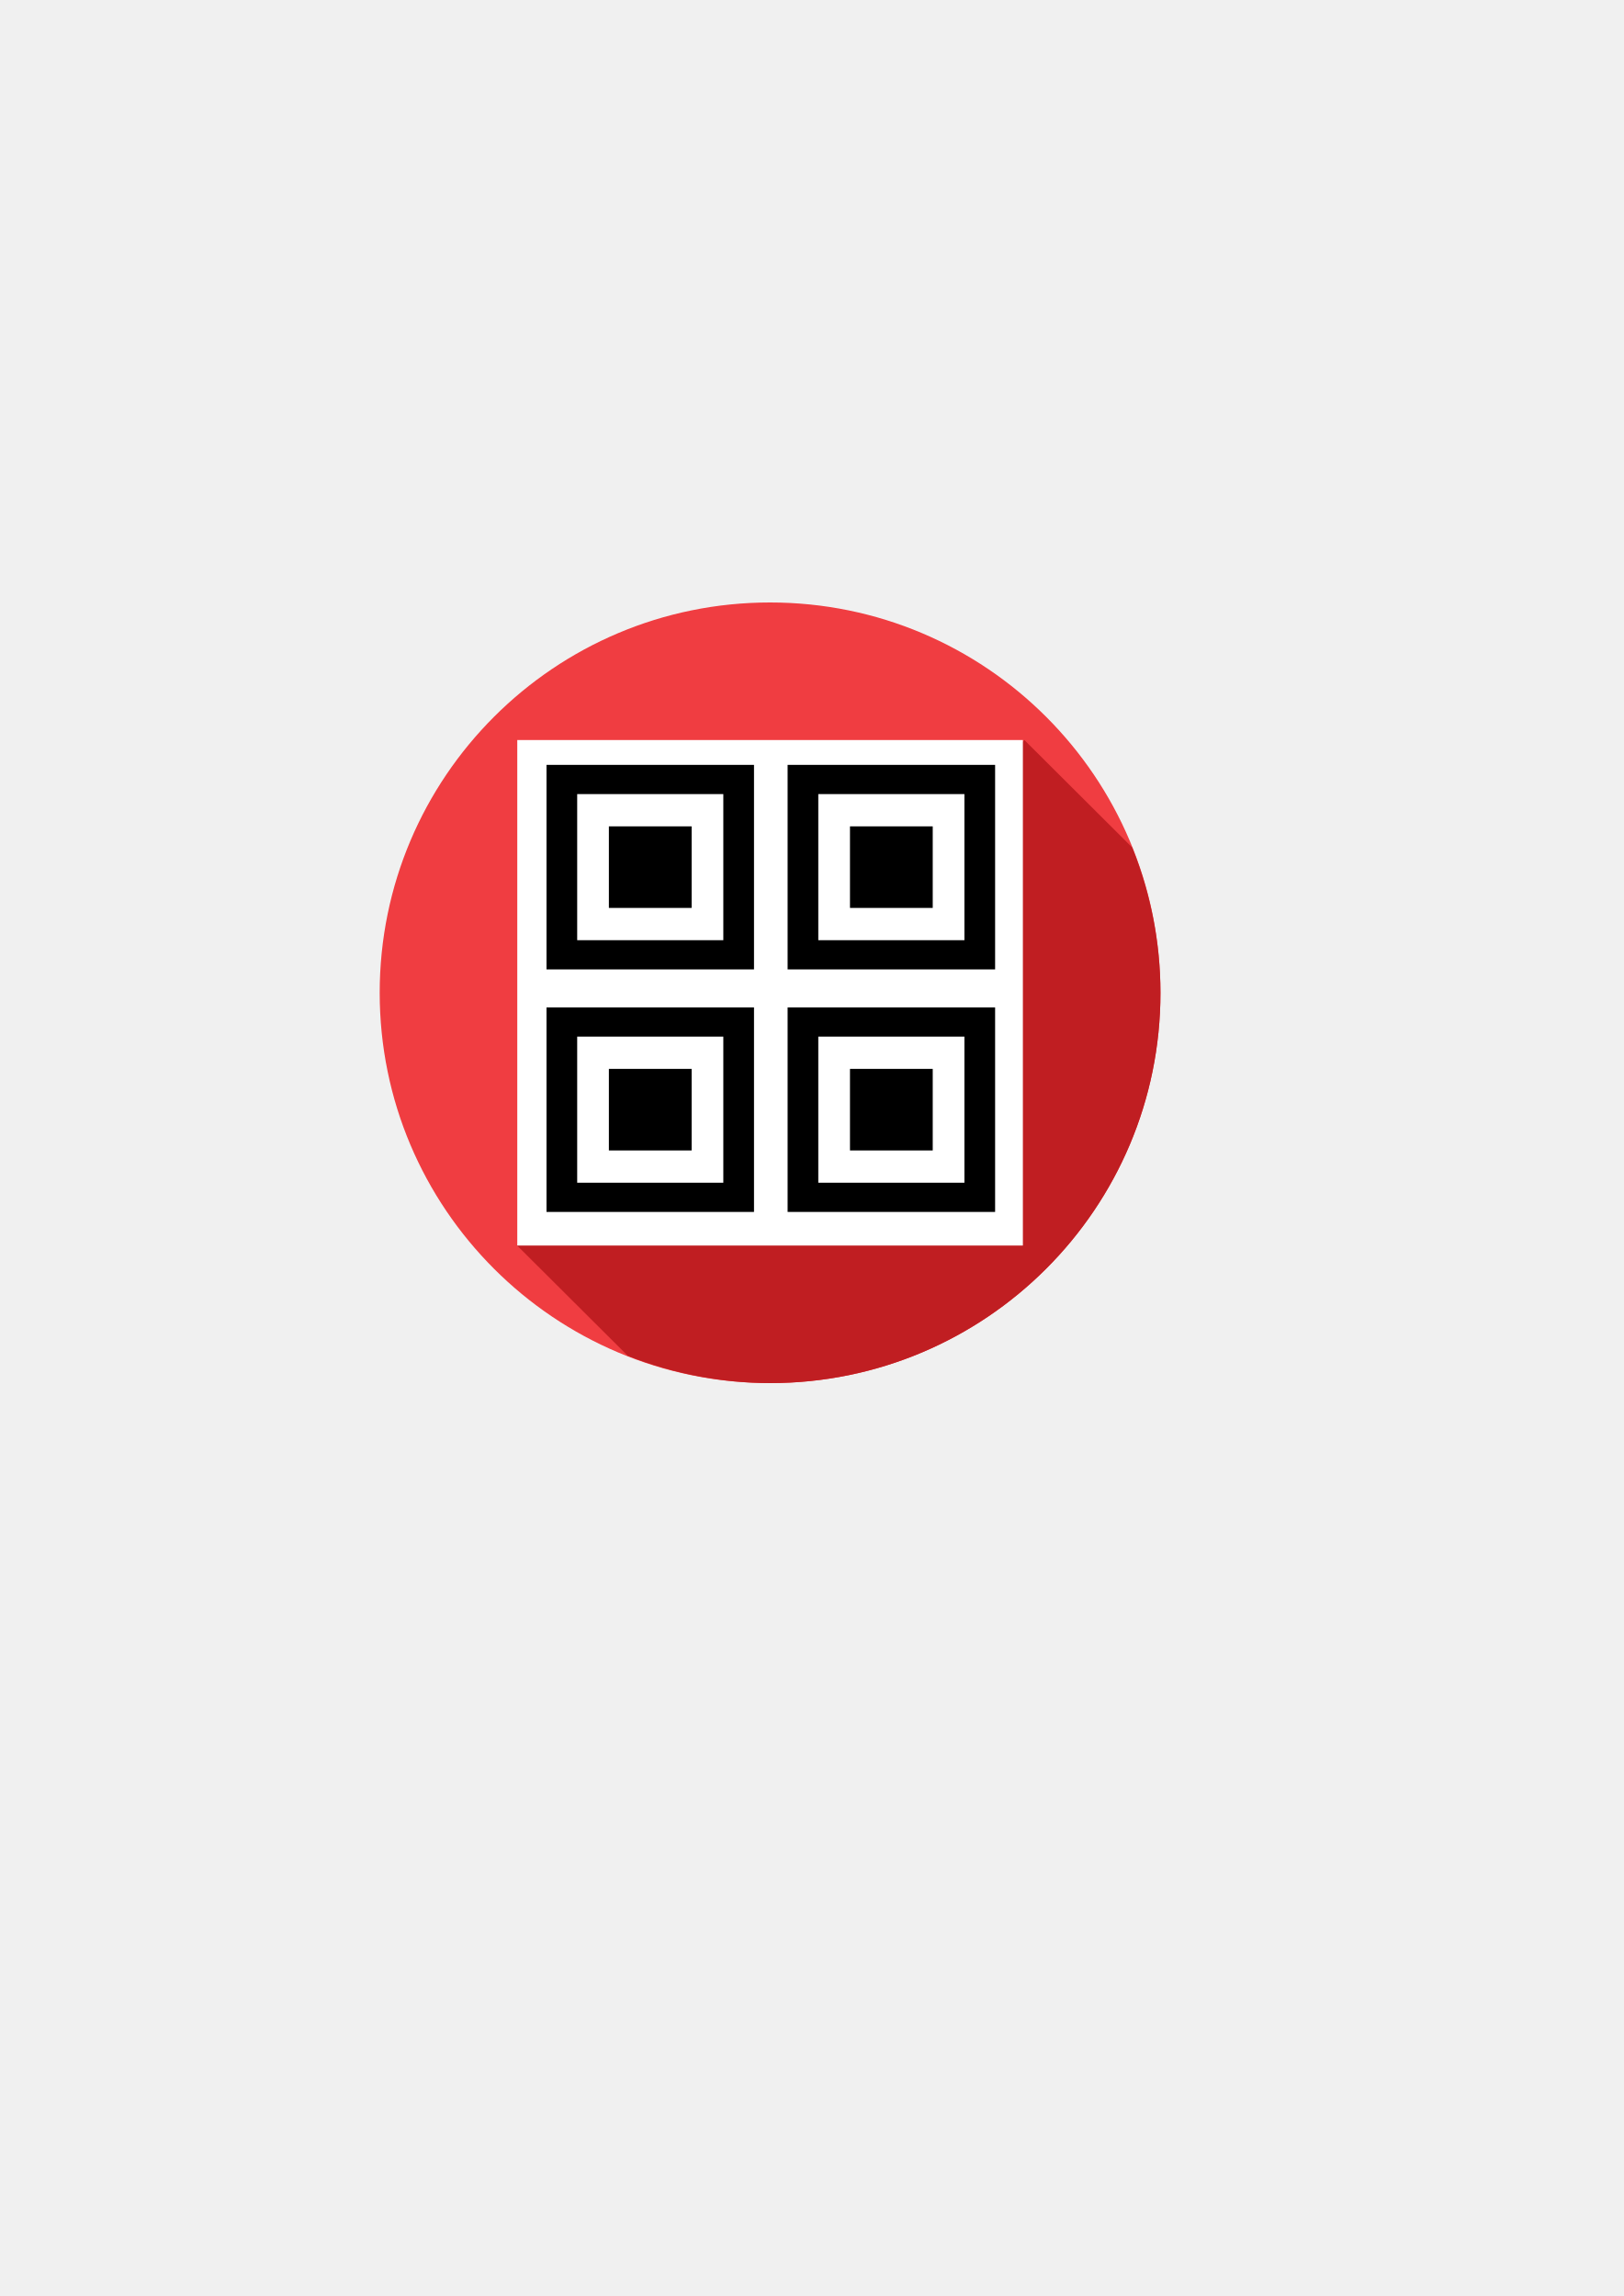
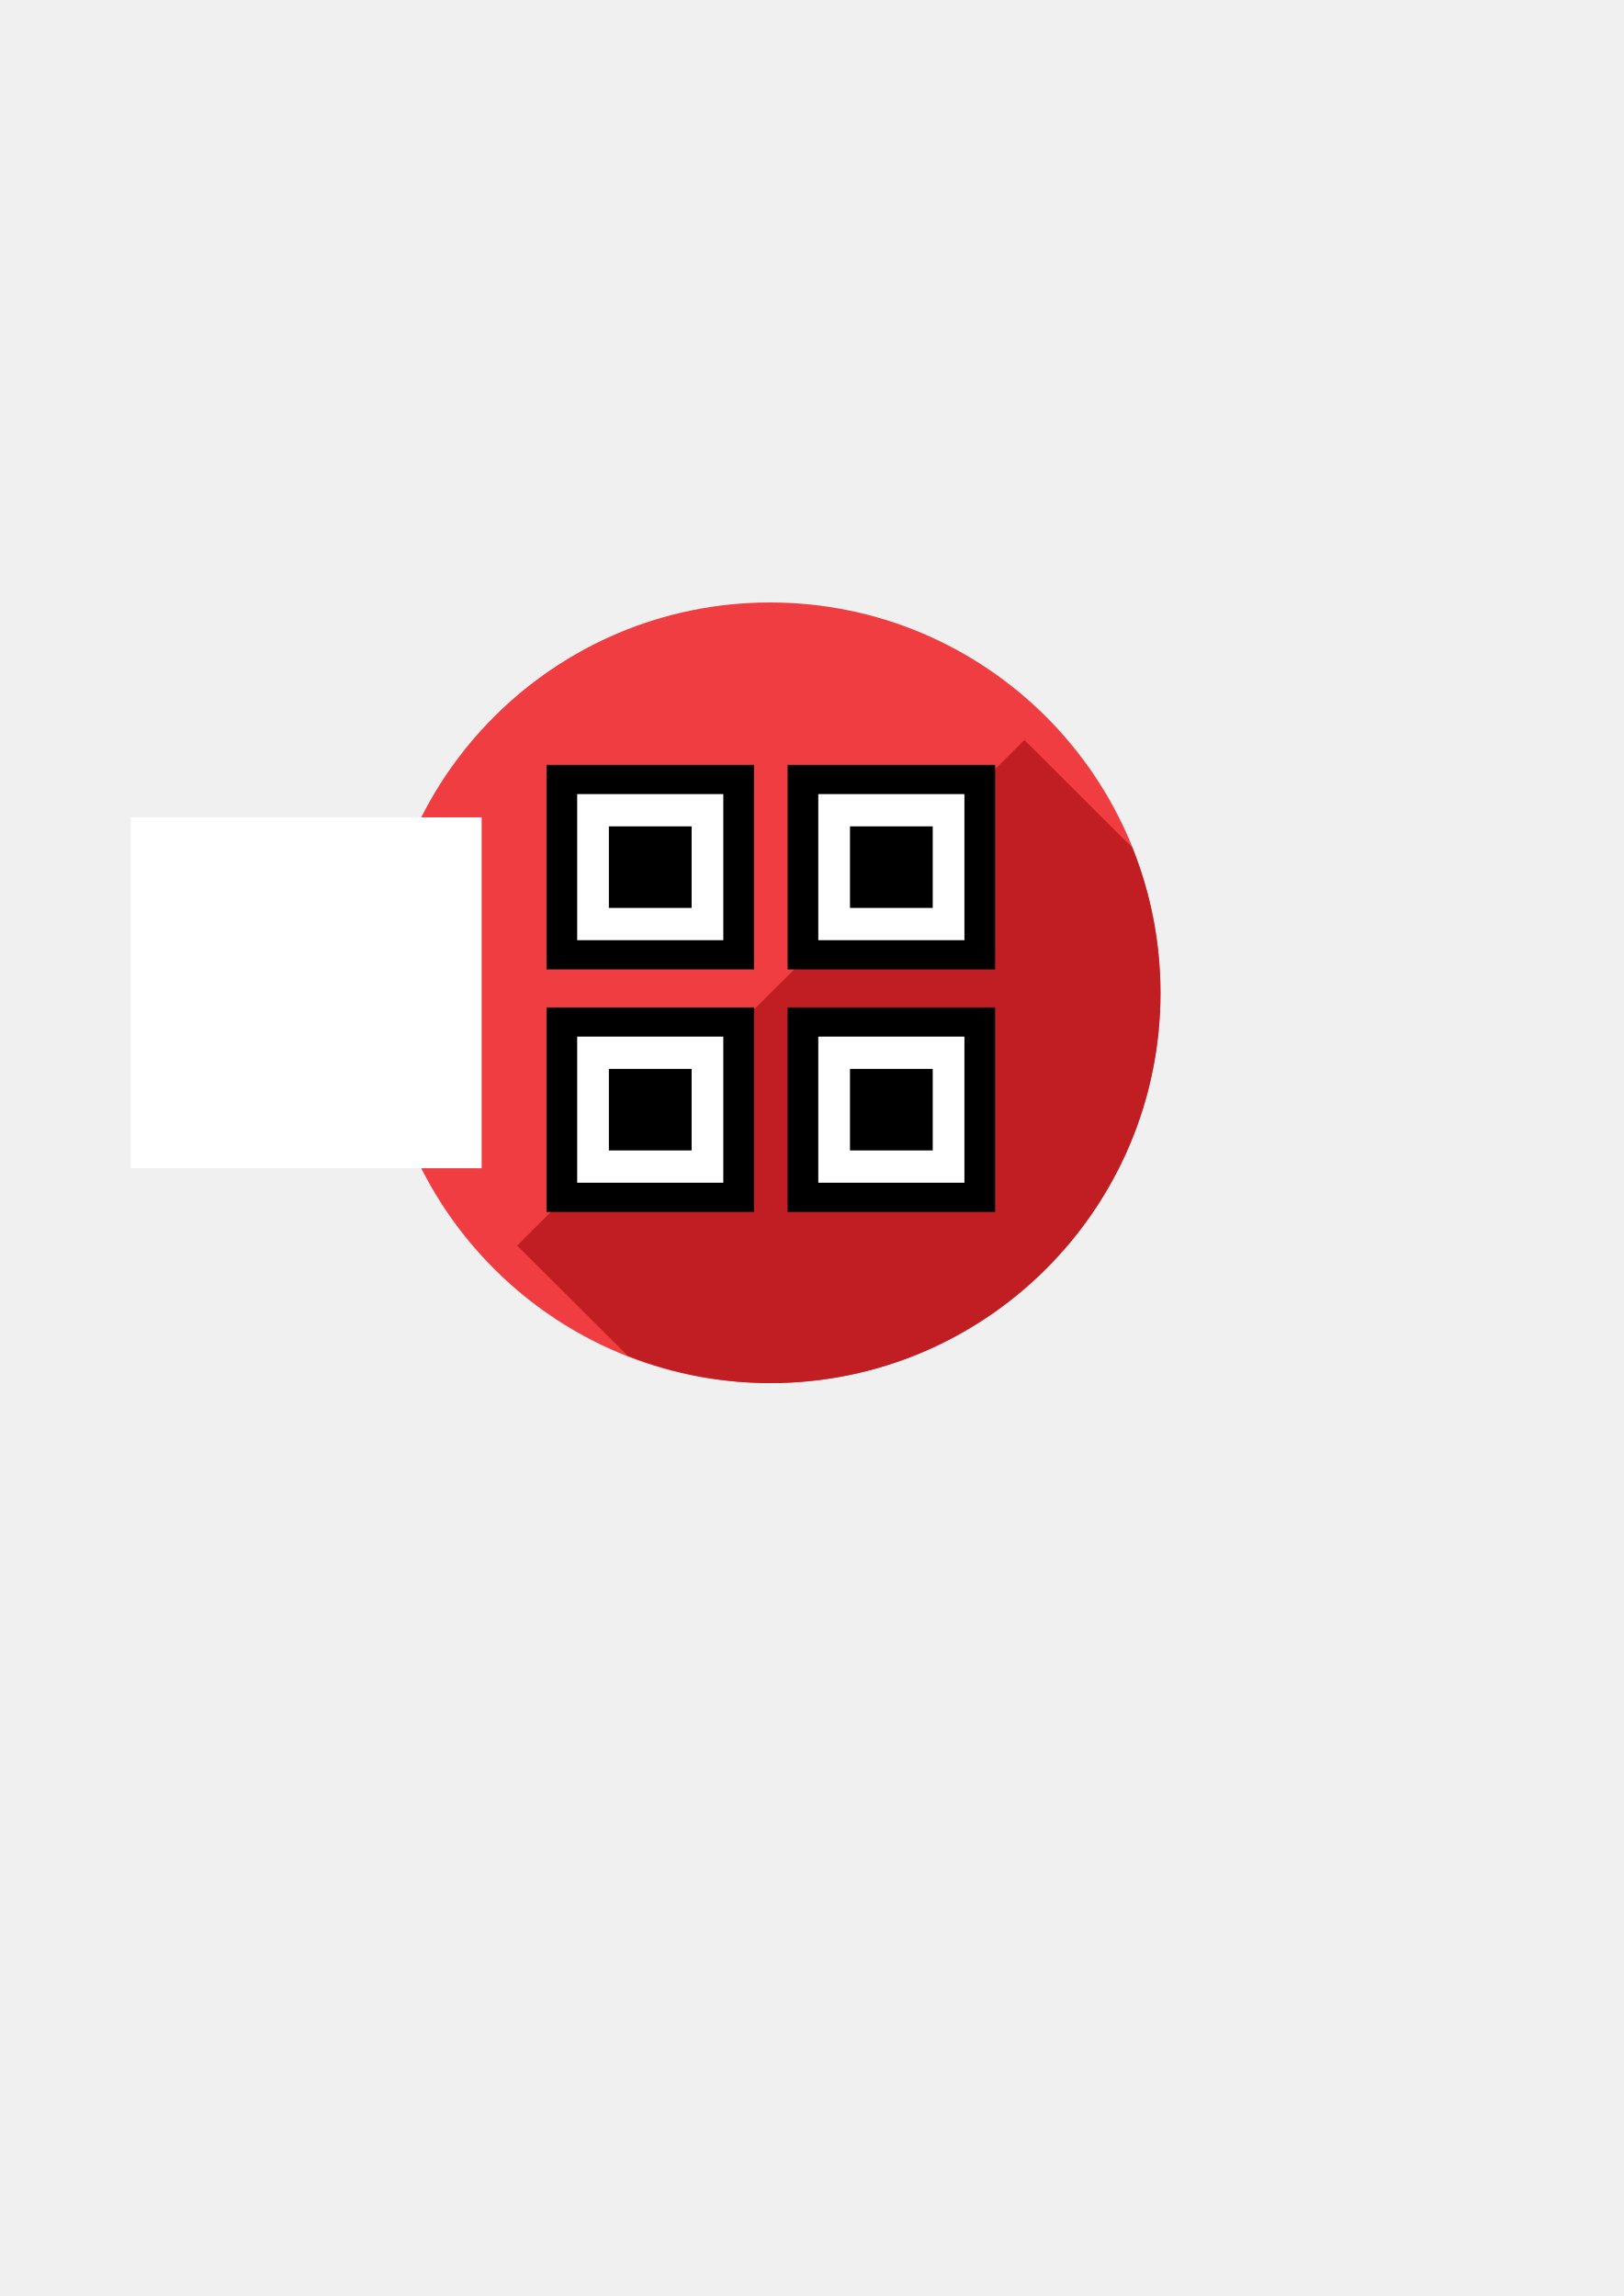
<svg xmlns="http://www.w3.org/2000/svg" width="210mm" height="297mm" viewBox="0 0 210 297" version="1.1" id="svg8">
  <defs id="defs2" />
  <g id="layer1">
    <g id="g4718">
      <circle r="50.49" cy="128.423" cx="99.597" id="path817-3" style="fill:#f03d41;fill-opacity:1;stroke:none;stroke-width:3.901;stroke-linecap:round;stroke-linejoin:round;stroke-miterlimit:4;stroke-dasharray:none;stroke-dashoffset:0;stroke-opacity:1" />
      <path id="path817" transform="scale(0.2645833)" d="M 500.74 361.805 L 252.791 608.947 L 306.91 662.891 A 190.828 190.828 0 0 0 376.428 676.205 A 190.828 190.828 0 0 0 567.258 485.377 A 190.828 190.828 0 0 0 553.438 414.33 L 500.74 361.805 z " style="fill:#c01e22;fill-opacity:1;stroke:none;stroke-width:14.744;stroke-linecap:round;stroke-linejoin:round;stroke-miterlimit:4;stroke-dasharray:none;stroke-dashoffset:0;stroke-opacity:1" />
      <g id="g4696">
-         <rect style="fill:#ffffff;fill-opacity:1;stroke:none;stroke-width:11.322;stroke-linecap:round;stroke-linejoin:round;stroke-miterlimit:4;stroke-dasharray:none;stroke-dashoffset:0;stroke-opacity:1" id="rect832" width="65.39" height="65.39" x="66.902" y="95.728" />
+         <rect style="fill:#ffffff;fill-opacity:1;stroke:none;stroke-width:11.322;stroke-linecap:round;stroke-linejoin:round;stroke-miterlimit:4;stroke-dasharray:none;stroke-dashoffset:0;stroke-opacity:1" id="rect832" width="45.39" height="45.39" x="16.902" y="105.728" />
        <g id="g871" transform="translate(-0.5669643,0.1889881)">
          <rect y="98.751" x="71.249" height="26.458" width="26.836" id="rect836" style="fill:#000000;fill-opacity:1;stroke:none;stroke-width:4.875;stroke-linecap:round;stroke-linejoin:round;stroke-miterlimit:4;stroke-dasharray:none;stroke-dashoffset:0;stroke-opacity:1" />
          <rect y="102.531" x="75.217" height="18.899" width="18.899" id="rect832-3" style="fill:#ffffff;fill-opacity:1;stroke:none;stroke-width:3.272;stroke-linecap:round;stroke-linejoin:round;stroke-miterlimit:4;stroke-dasharray:none;stroke-dashoffset:0;stroke-opacity:1" />
          <rect y="106.705" x="79.316" height="10.551" width="10.702" id="rect836-6" style="fill:#000000;fill-opacity:1;stroke:none;stroke-width:1.944;stroke-linecap:round;stroke-linejoin:round;stroke-miterlimit:4;stroke-dasharray:none;stroke-dashoffset:0;stroke-opacity:1" />
        </g>
        <g id="g871-7" transform="translate(-0.5669643,31.56101)">
          <rect y="98.751" x="71.249" height="26.458" width="26.836" id="rect836-5" style="fill:#000000;fill-opacity:1;stroke:none;stroke-width:4.875;stroke-linecap:round;stroke-linejoin:round;stroke-miterlimit:4;stroke-dasharray:none;stroke-dashoffset:0;stroke-opacity:1" />
          <rect y="102.531" x="75.217" height="18.899" width="18.899" id="rect832-3-3" style="fill:#ffffff;fill-opacity:1;stroke:none;stroke-width:3.272;stroke-linecap:round;stroke-linejoin:round;stroke-miterlimit:4;stroke-dasharray:none;stroke-dashoffset:0;stroke-opacity:1" />
          <rect y="106.705" x="79.316" height="10.551" width="10.702" id="rect836-6-5" style="fill:#000000;fill-opacity:1;stroke:none;stroke-width:1.944;stroke-linecap:round;stroke-linejoin:round;stroke-miterlimit:4;stroke-dasharray:none;stroke-dashoffset:0;stroke-opacity:1" />
        </g>
        <g id="g871-6" transform="translate(30.61606,0.1889881)">
          <rect y="98.751" x="71.249" height="26.458" width="26.836" id="rect836-2" style="fill:#000000;fill-opacity:1;stroke:none;stroke-width:4.875;stroke-linecap:round;stroke-linejoin:round;stroke-miterlimit:4;stroke-dasharray:none;stroke-dashoffset:0;stroke-opacity:1" />
          <rect y="102.531" x="75.217" height="18.899" width="18.899" id="rect832-3-9" style="fill:#ffffff;fill-opacity:1;stroke:none;stroke-width:3.272;stroke-linecap:round;stroke-linejoin:round;stroke-miterlimit:4;stroke-dasharray:none;stroke-dashoffset:0;stroke-opacity:1" />
          <rect y="106.705" x="79.316" height="10.551" width="10.702" id="rect836-6-1" style="fill:#000000;fill-opacity:1;stroke:none;stroke-width:1.944;stroke-linecap:round;stroke-linejoin:round;stroke-miterlimit:4;stroke-dasharray:none;stroke-dashoffset:0;stroke-opacity:1" />
        </g>
        <g id="g871-2" transform="translate(30.61606,31.56101)">
          <rect y="98.751" x="71.249" height="26.458" width="26.836" id="rect836-7" style="fill:#000000;fill-opacity:1;stroke:none;stroke-width:4.875;stroke-linecap:round;stroke-linejoin:round;stroke-miterlimit:4;stroke-dasharray:none;stroke-dashoffset:0;stroke-opacity:1" />
          <rect y="102.531" x="75.217" height="18.899" width="18.899" id="rect832-3-0" style="fill:#ffffff;fill-opacity:1;stroke:none;stroke-width:3.272;stroke-linecap:round;stroke-linejoin:round;stroke-miterlimit:4;stroke-dasharray:none;stroke-dashoffset:0;stroke-opacity:1" />
          <rect y="106.705" x="79.316" height="10.551" width="10.702" id="rect836-6-9" style="fill:#000000;fill-opacity:1;stroke:none;stroke-width:1.944;stroke-linecap:round;stroke-linejoin:round;stroke-miterlimit:4;stroke-dasharray:none;stroke-dashoffset:0;stroke-opacity:1" />
        </g>
      </g>
    </g>
  </g>
</svg>
